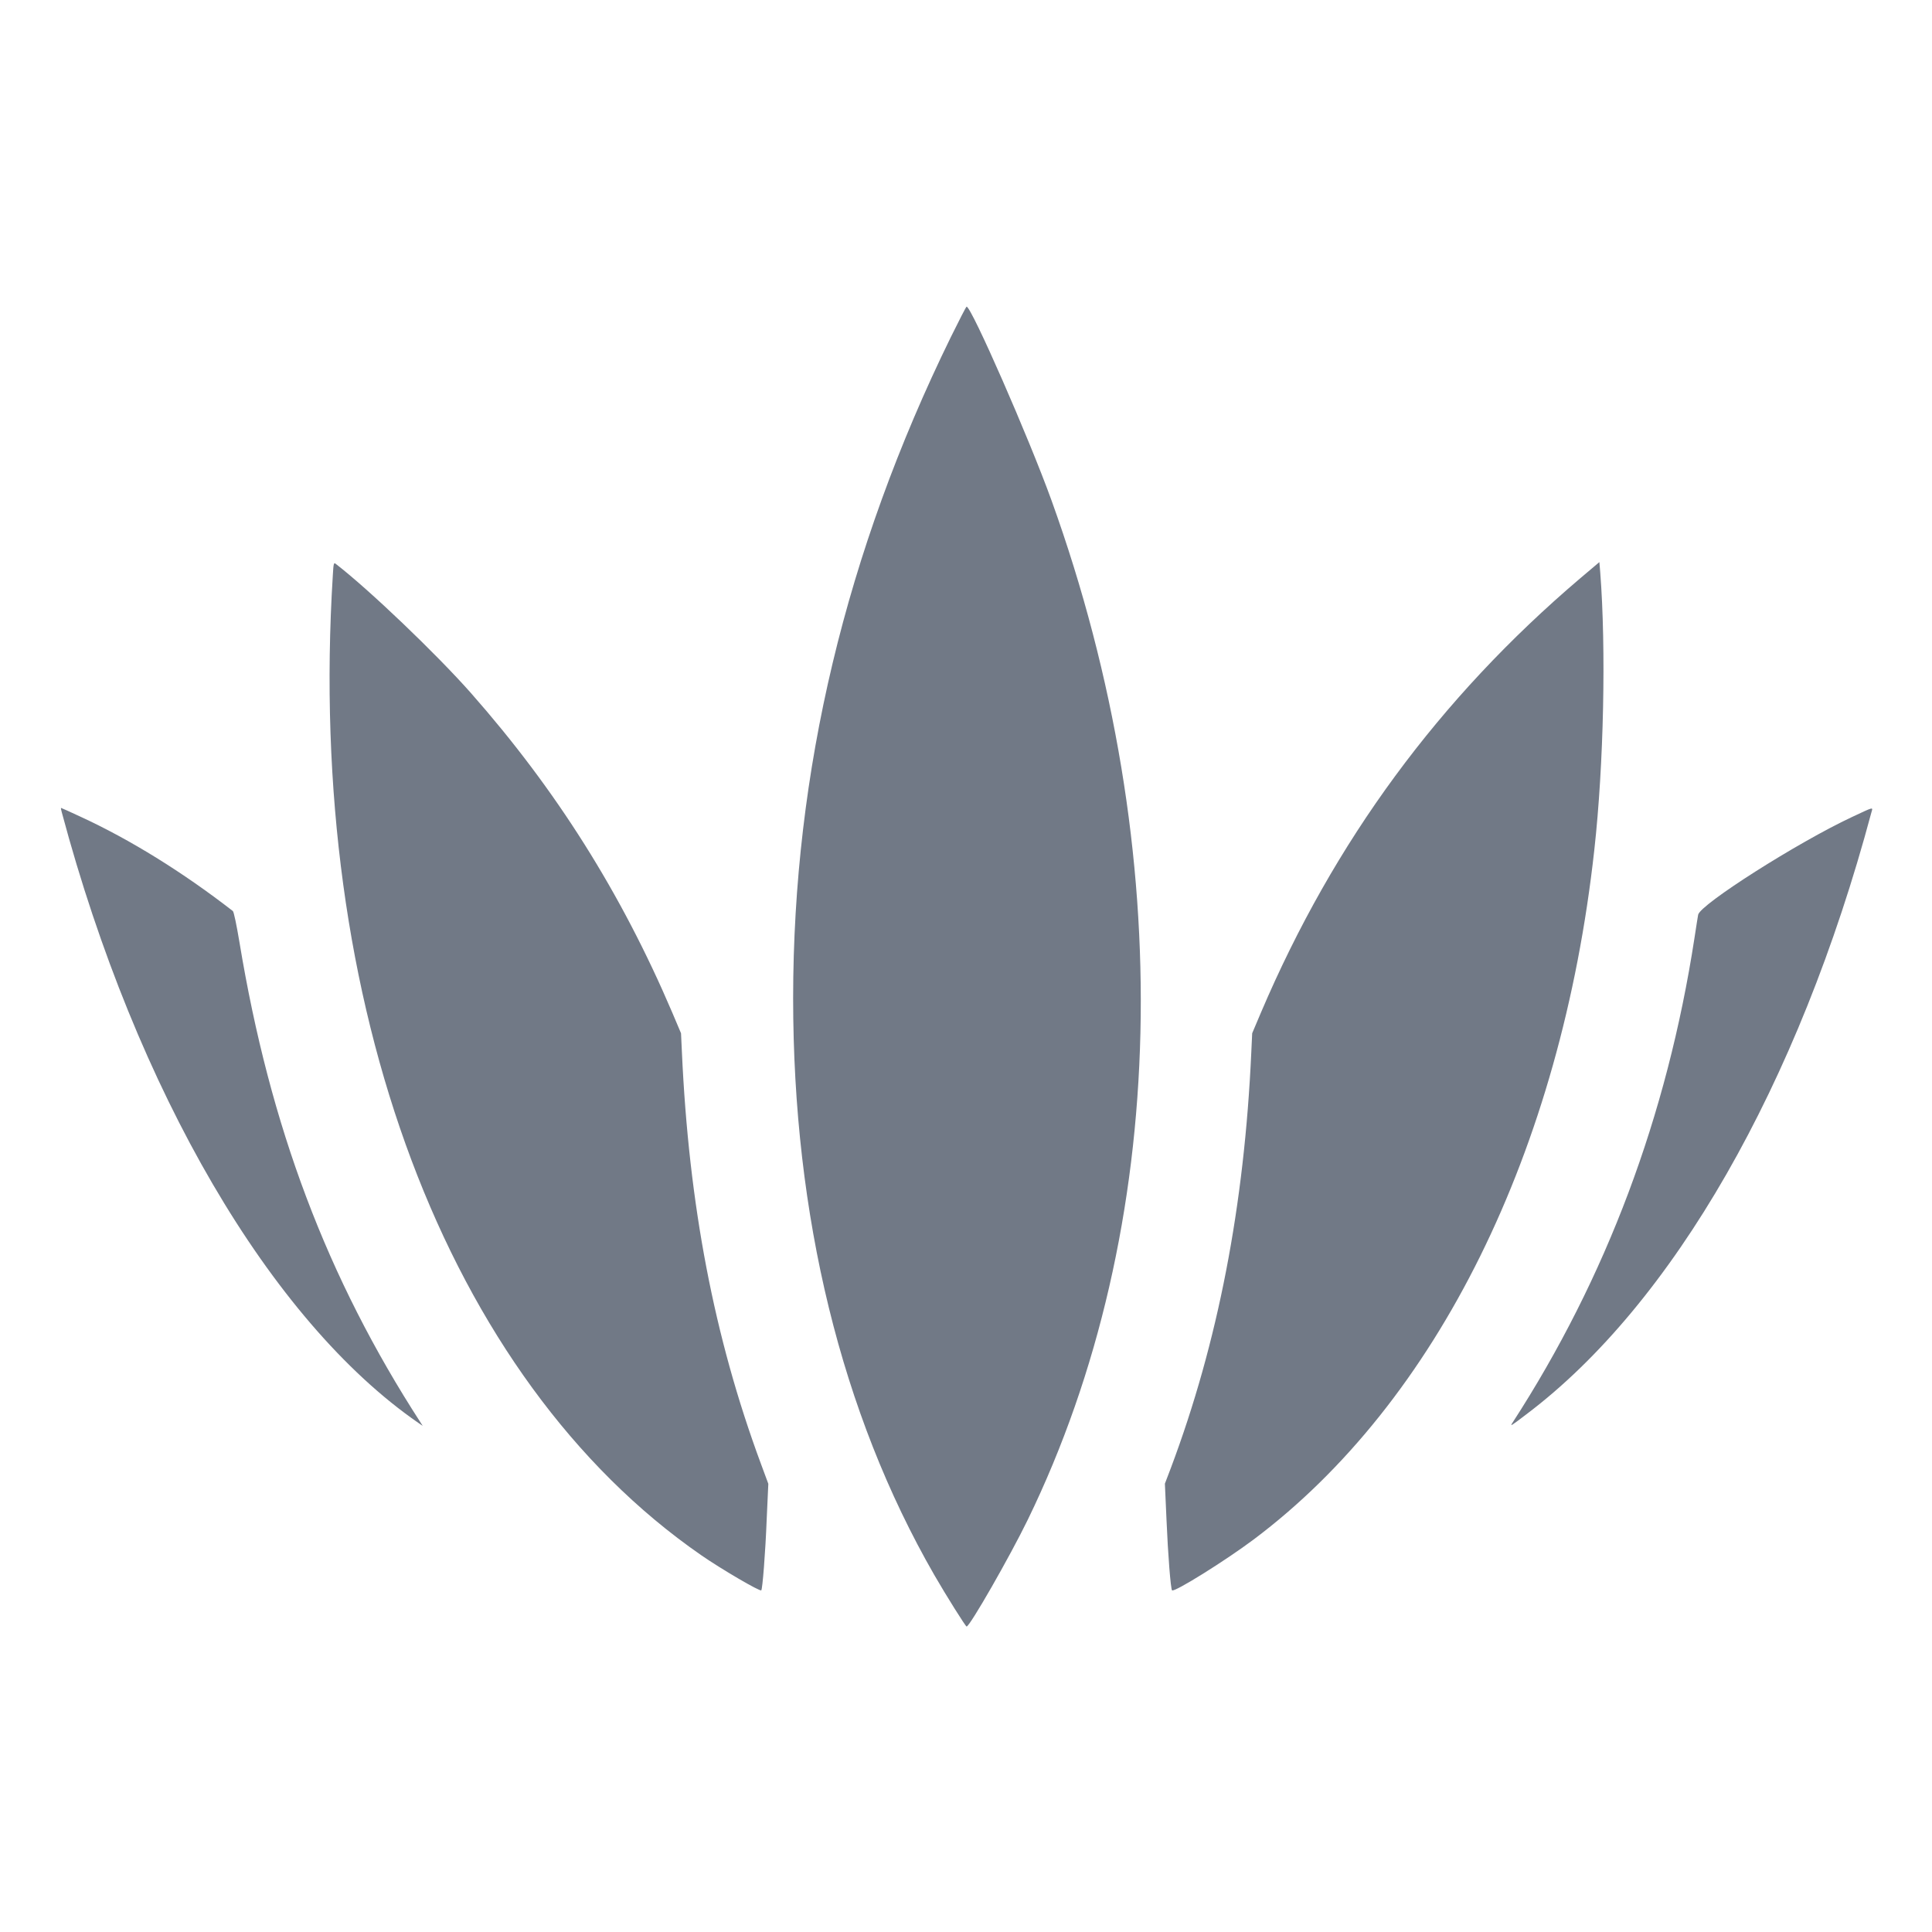
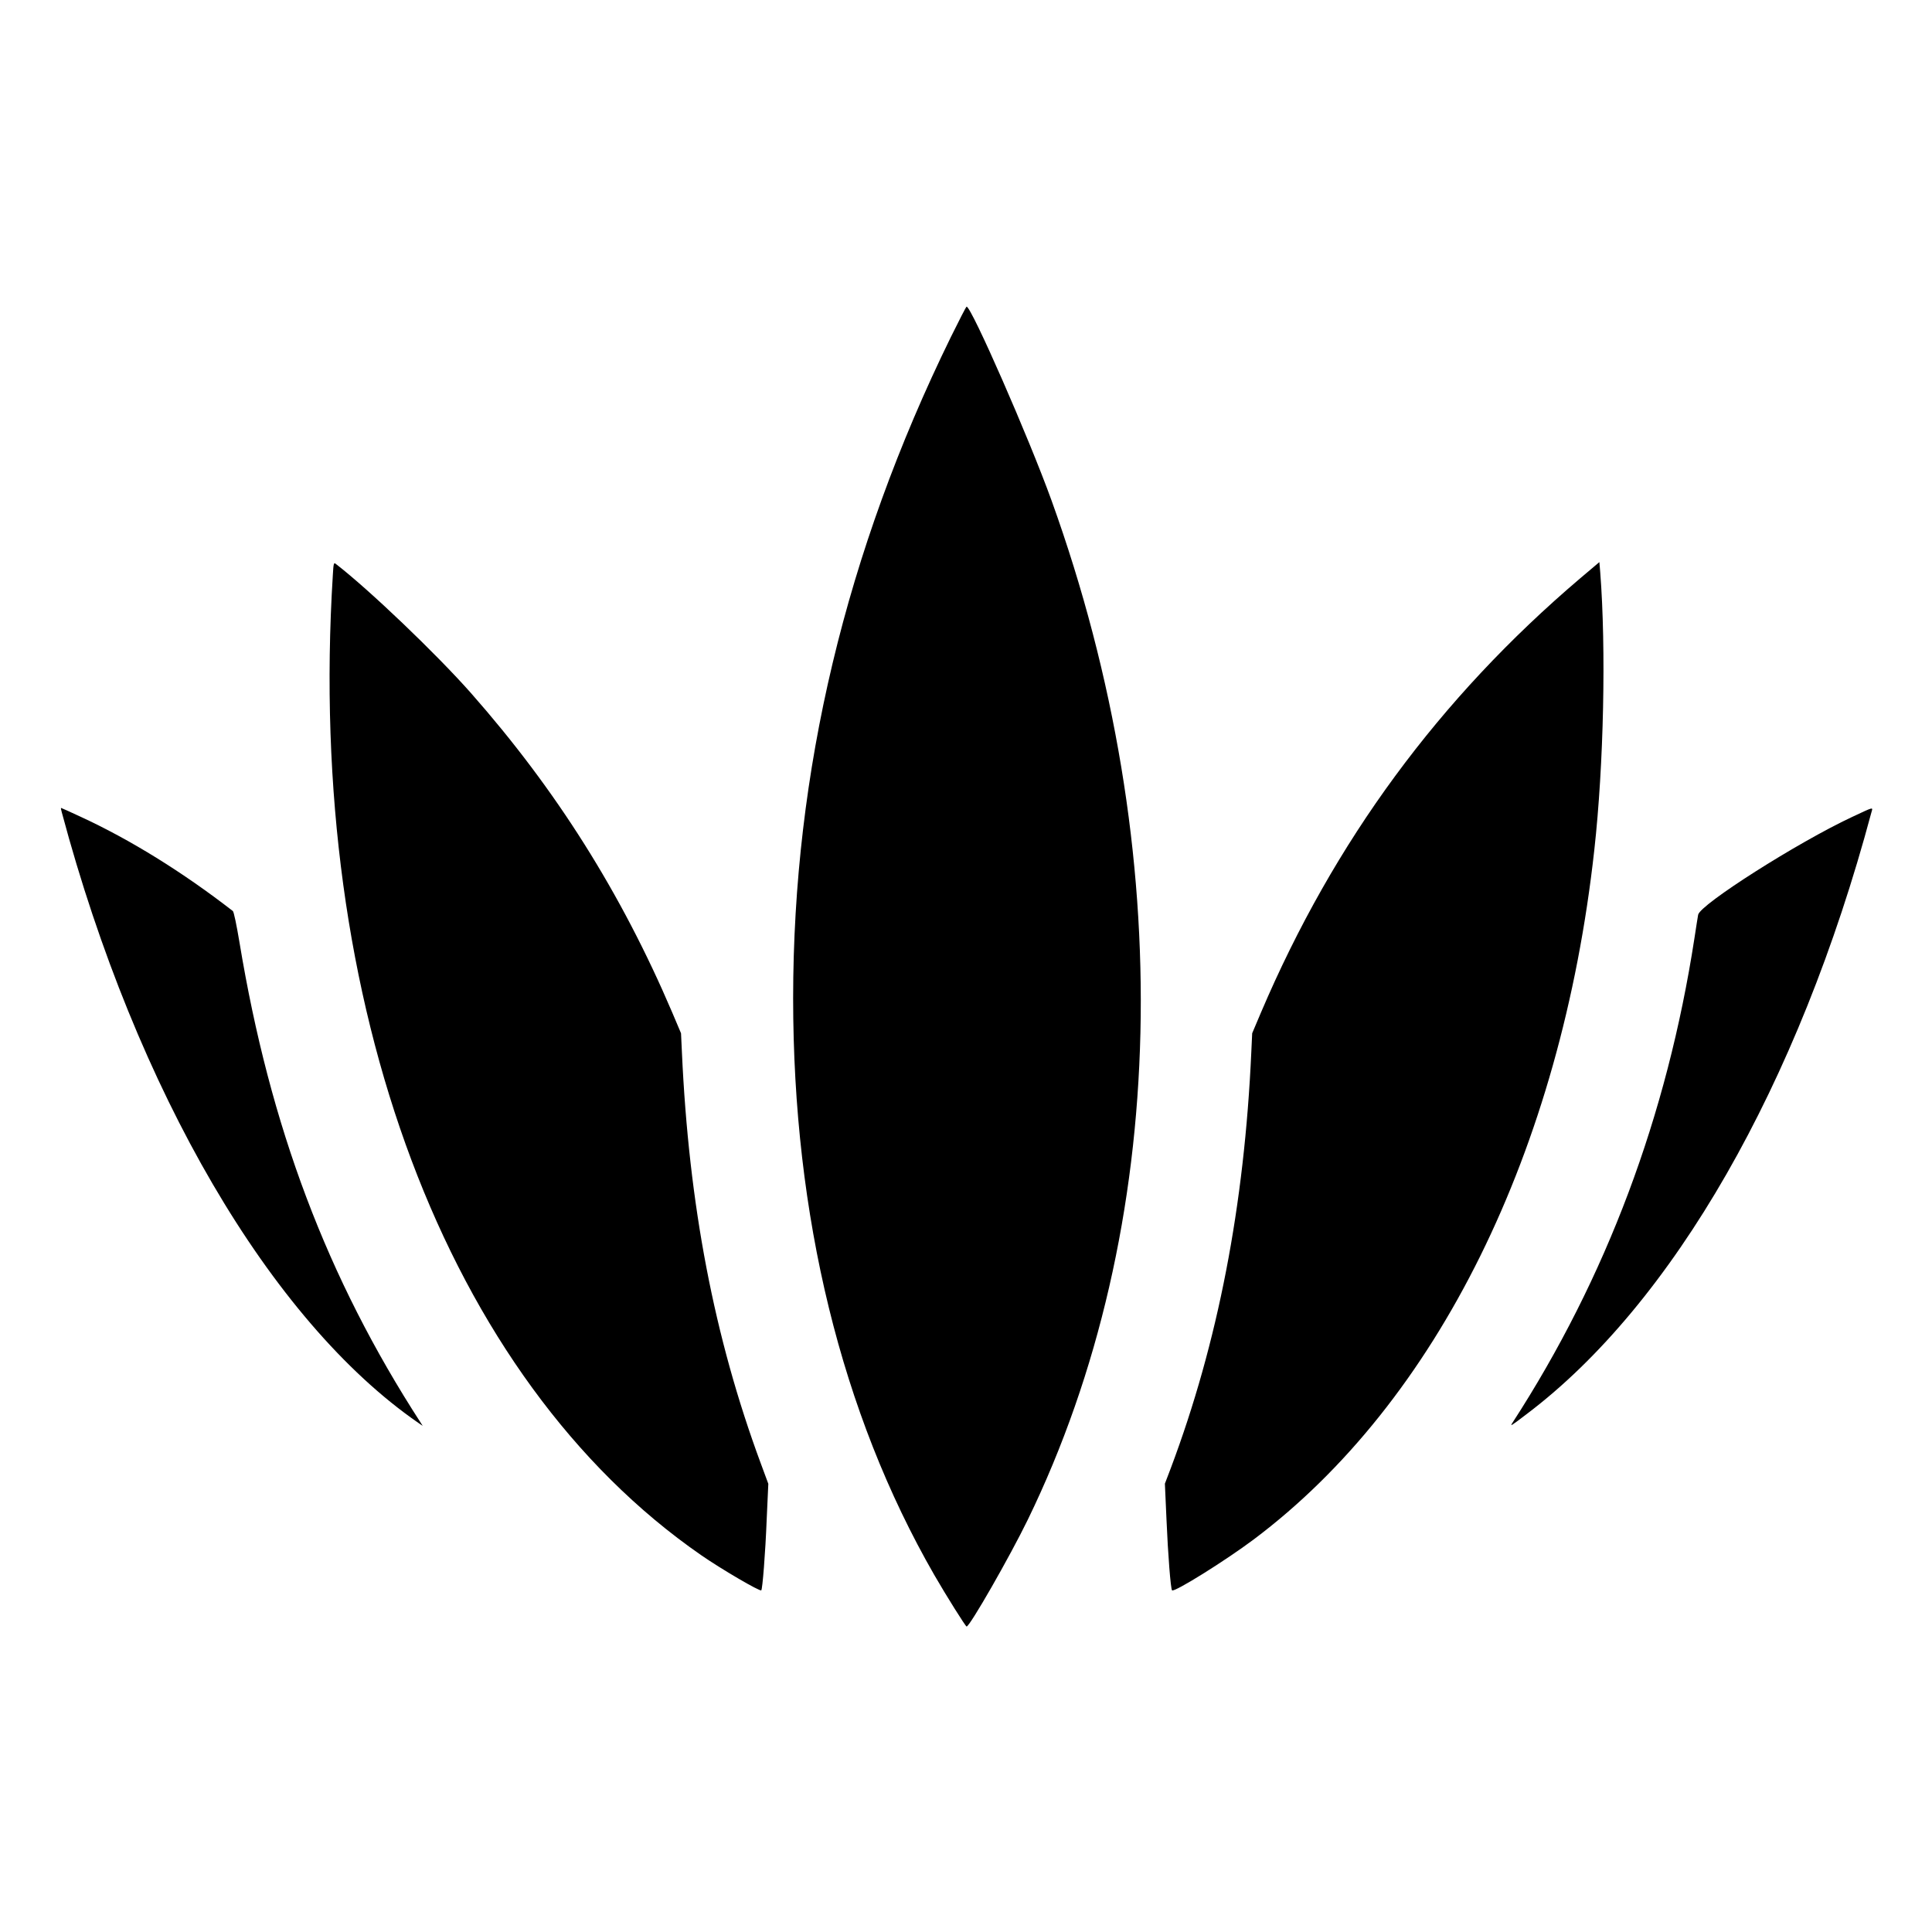
<svg xmlns="http://www.w3.org/2000/svg" viewBox="0 0 160 160">
  <g transform="translate(-5.84,-13.97) scale(1.0225)">
-     <g transform="translate(0,159) scale(0.01,-0.01)" fill="#717986" stroke="none">
+     <g transform="translate(0,159) scale(0.01,-0.01)" fill="currentColor" stroke="none">
      <path d="M8272 11803 c-851 -1738 -1276 -3520 -1277 -5353 0 -1765 390 -3363 1143 -4672 98 -170 254 -418 262 -418 26 0 351 568 495 864 1150 2362 1220 5407 193 8256 -183 507 -649 1570 -688 1570 -4 0 -61 -111 -128 -247z M3267 9878 c-218 -3481 921 -6513 2983 -7940 163 -113 476 -296 487 -285 10 11 33 299 44 578 l13 285 -61 165 c-378 1021 -583 2095 -639 3334 l-7 150 -72 170 c-413 967 -938 1801 -1629 2585 -279 316 -827 840 -1097 1048 -14 11 -17 1 -22 -90z M13370 9850 c-1142 -971 -1994 -2129 -2585 -3515 l-72 -170 -7 -150 c-56 -1247 -271 -2358 -652 -3372 l-48 -126 13 -291 c12 -286 34 -562 45 -573 18 -18 433 241 661 412 1486 1115 2490 3148 2759 5585 77 691 96 1631 48 2248 l-7 83 -155 -131z M1072 7953 c604 -2258 1691 -4117 2888 -4944 l35 -24 -16 25 c-759 1172 -1221 2397 -1468 3890 -24 144 -46 249 -54 255 -406 315 -832 579 -1236 765 -83 39 -153 70 -155 70 -3 0 0 -17 6 -37z M15570 7916 c-440 -206 -1228 -707 -1245 -791 -2 -11 -16 -96 -30 -190 -222 -1441 -714 -2752 -1474 -3925 -21 -32 -14 -28 113 69 1186 894 2204 2669 2794 4874 13 46 26 49 -158 -37z" />
    </g>
  </g>
</svg>
